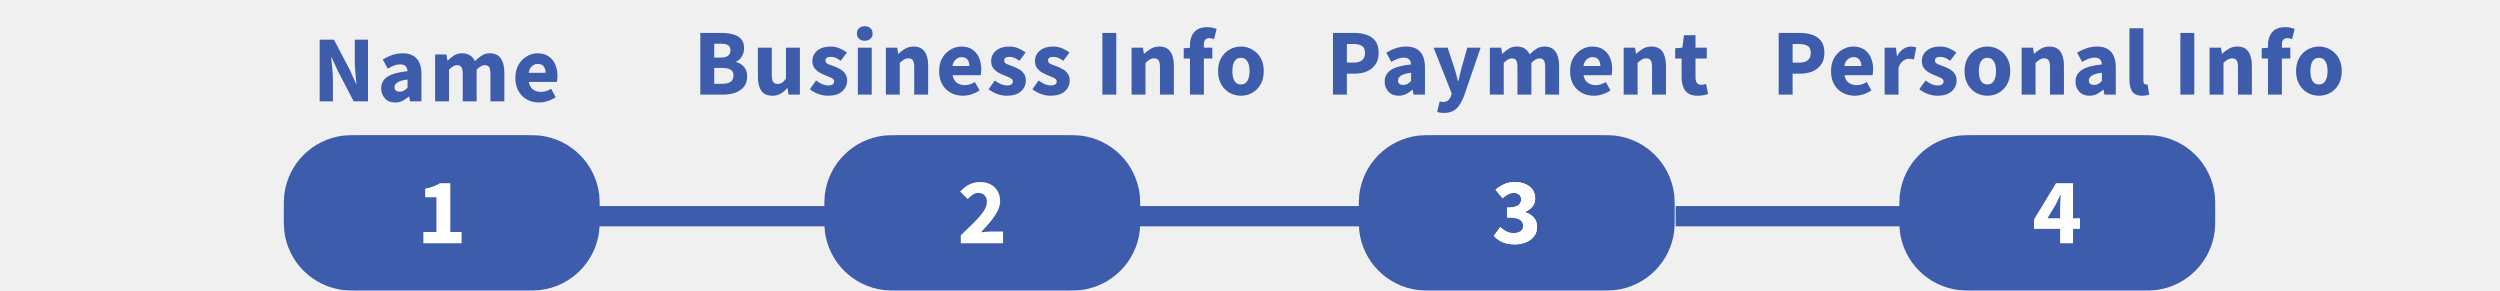
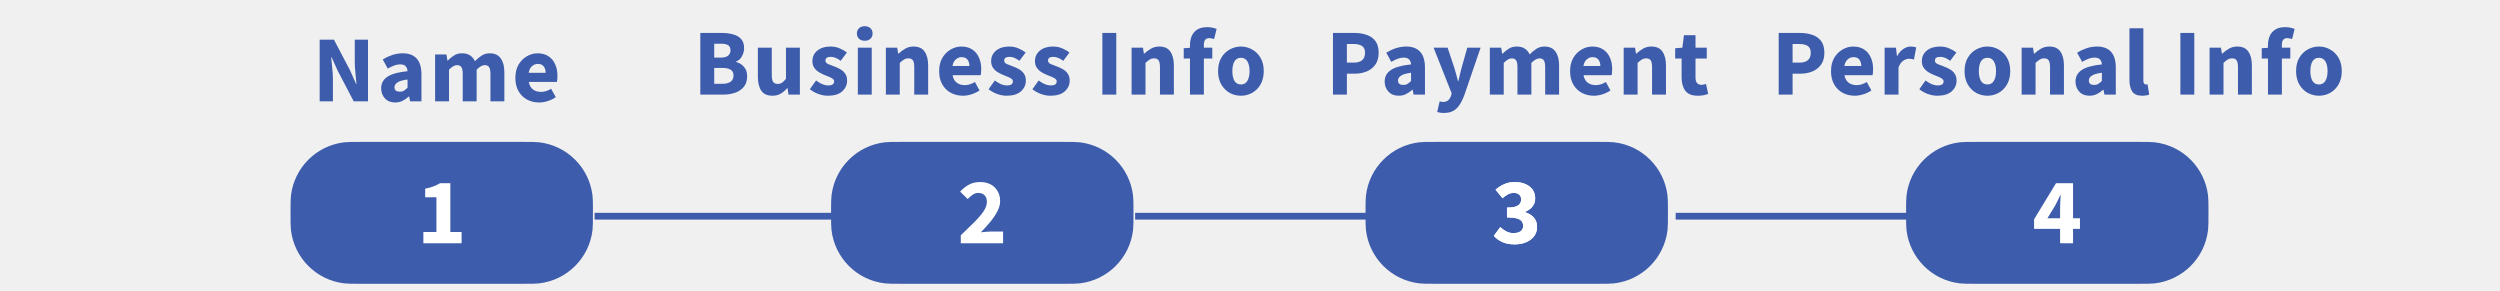
<svg xmlns="http://www.w3.org/2000/svg" width="370" height="43" viewBox="0 0 370 43" fill="none">
-   <path d="M133.5 21.5H157.254C158.69 21.5 159.277 21.503 159.753 21.559C163.656 22.021 166.733 25.098 167.195 29.001C167.251 29.477 167.254 30.064 167.254 31.5C167.254 32.936 167.251 33.523 167.195 33.999C166.733 37.902 163.656 40.979 159.753 41.441C159.277 41.497 158.69 41.5 157.254 41.5H133.5C132.064 41.5 131.477 41.497 131.001 41.441C127.098 40.979 124.021 37.902 123.559 33.999C123.503 33.523 123.5 32.936 123.5 31.5C123.5 30.064 123.503 29.477 123.559 29.001C124.021 25.098 127.098 22.021 131.001 21.559C131.477 21.503 132.064 21.5 133.5 21.5Z" fill="#3D5CAC" stroke="#3D5CAC" stroke-width="3" />
+   <path d="M133.5 21.5H157.254C158.69 21.5 159.277 21.503 159.753 21.559C163.656 22.021 166.733 25.098 167.195 29.001C167.251 29.477 167.254 30.064 167.254 31.5C167.254 32.936 167.251 33.523 167.195 33.999C166.733 37.902 163.656 40.979 159.753 41.441C159.277 41.497 158.69 41.5 157.254 41.5H133.5C132.064 41.5 131.477 41.497 131.001 41.441C127.098 40.979 124.021 37.902 123.559 33.999C123.503 33.523 123.5 32.936 123.5 31.5C123.5 30.064 123.503 29.477 123.559 29.001C124.021 25.098 127.098 22.021 131.001 21.559C131.477 21.503 132.064 21.5 133.5 21.5Z" fill="#3D5CAC" stroke="#3D5CAC" strokeWidth="3" />
  <path d="M142.197 36V34.824C142.953 34.105 143.62 33.457 144.199 32.878C144.787 32.29 145.244 31.753 145.571 31.268C145.897 30.773 146.061 30.316 146.061 29.896C146.061 29.457 145.944 29.126 145.711 28.902C145.487 28.669 145.183 28.552 144.801 28.552C144.483 28.552 144.194 28.645 143.933 28.832C143.681 29.009 143.443 29.219 143.219 29.462L142.099 28.356C142.537 27.889 142.985 27.539 143.443 27.306C143.9 27.063 144.446 26.942 145.081 26.942C145.669 26.942 146.182 27.059 146.621 27.292C147.059 27.525 147.4 27.857 147.643 28.286C147.895 28.706 148.021 29.201 148.021 29.77C148.021 30.265 147.881 30.773 147.601 31.296C147.33 31.809 146.98 32.327 146.551 32.85C146.121 33.363 145.664 33.872 145.179 34.376C145.403 34.348 145.655 34.325 145.935 34.306C146.215 34.278 146.457 34.264 146.663 34.264H148.455V36H142.197Z" fill="#3D5CAC" />
  <path d="M142.197 36V34.824C142.953 34.105 143.62 33.457 144.199 32.878C144.787 32.29 145.244 31.753 145.571 31.268C145.897 30.773 146.061 30.316 146.061 29.896C146.061 29.457 145.944 29.126 145.711 28.902C145.487 28.669 145.183 28.552 144.801 28.552C144.483 28.552 144.194 28.645 143.933 28.832C143.681 29.009 143.443 29.219 143.219 29.462L142.099 28.356C142.537 27.889 142.985 27.539 143.443 27.306C143.9 27.063 144.446 26.942 145.081 26.942C145.669 26.942 146.182 27.059 146.621 27.292C147.059 27.525 147.4 27.857 147.643 28.286C147.895 28.706 148.021 29.201 148.021 29.77C148.021 30.265 147.881 30.773 147.601 31.296C147.33 31.809 146.98 32.327 146.551 32.85C146.121 33.363 145.664 33.872 145.179 34.376C145.403 34.348 145.655 34.325 145.935 34.306C146.215 34.278 146.457 34.264 146.663 34.264H148.455V36H142.197Z" fill="white" />
-   <path d="M292.6 21.5H316.354C317.79 21.5 318.377 21.503 318.853 21.559C322.756 22.021 325.833 25.098 326.295 29.001C326.351 29.477 326.354 30.064 326.354 31.5C326.354 32.936 326.351 33.523 326.295 33.999C325.833 37.902 322.756 40.979 318.853 41.441C318.377 41.497 317.79 41.5 316.354 41.5H292.6C291.164 41.5 290.577 41.497 290.101 41.441C286.198 40.979 283.121 37.902 282.659 33.999C282.603 33.523 282.6 32.936 282.6 31.5C282.6 30.064 282.603 29.477 282.659 29.001C283.121 25.098 286.198 22.021 290.101 21.559C290.577 21.503 291.164 21.5 292.6 21.5Z" fill="#3D5CAC" stroke="#3D5CAC" stroke-width="3" />
+   <path d="M292.6 21.5H316.354C317.79 21.5 318.377 21.503 318.853 21.559C322.756 22.021 325.833 25.098 326.295 29.001C326.351 29.477 326.354 30.064 326.354 31.5C326.354 32.936 326.351 33.523 326.295 33.999C325.833 37.902 322.756 40.979 318.853 41.441C318.377 41.497 317.79 41.5 316.354 41.5H292.6C291.164 41.5 290.577 41.497 290.101 41.441C286.198 40.979 283.121 37.902 282.659 33.999C282.603 33.523 282.6 32.936 282.6 31.5C282.6 30.064 282.603 29.477 282.659 29.001C283.121 25.098 286.198 22.021 290.101 21.559C290.577 21.503 291.164 21.5 292.6 21.5Z" fill="#3D5CAC" stroke="#3D5CAC" strokeWidth="3" />
  <path d="M303.018 32.304H304.894V30.862C304.894 30.573 304.904 30.241 304.922 29.868C304.95 29.485 304.969 29.154 304.978 28.874H304.922C304.81 29.117 304.694 29.364 304.572 29.616C304.451 29.868 304.325 30.12 304.194 30.372L303.018 32.304ZM304.894 36V33.872H301.044V32.458L304.292 27.11H306.812V32.304H307.834V33.872H306.812V36H304.894Z" fill="white" />
-   <path d="M212.6 21.5H236.354C237.79 21.5 238.377 21.503 238.853 21.559C242.756 22.021 245.833 25.098 246.295 29.001C246.351 29.477 246.354 30.064 246.354 31.5C246.354 32.936 246.351 33.523 246.295 33.999C245.833 37.902 242.756 40.979 238.853 41.441C238.377 41.497 237.79 41.5 236.354 41.5H212.6C211.164 41.5 210.577 41.497 210.101 41.441C206.198 40.979 203.121 37.902 202.659 33.999C202.603 33.523 202.6 32.936 202.6 31.5C202.6 30.064 202.603 29.477 202.659 29.001C203.121 25.098 206.198 22.021 210.101 21.559C210.577 21.503 211.164 21.5 212.6 21.5Z" fill="#3D5CAC" stroke="#3D5CAC" stroke-width="3" />
+   <path d="M212.6 21.5H236.354C237.79 21.5 238.377 21.503 238.853 21.559C242.756 22.021 245.833 25.098 246.295 29.001C246.351 29.477 246.354 30.064 246.354 31.5C246.354 32.936 246.351 33.523 246.295 33.999C245.833 37.902 242.756 40.979 238.853 41.441C238.377 41.497 237.79 41.5 236.354 41.5H212.6C211.164 41.5 210.577 41.497 210.101 41.441C206.198 40.979 203.121 37.902 202.659 33.999C202.603 33.523 202.6 32.936 202.6 31.5C202.6 30.064 202.603 29.477 202.659 29.001C203.121 25.098 206.198 22.021 210.101 21.559C210.577 21.503 211.164 21.5 212.6 21.5Z" fill="#3D5CAC" stroke="#3D5CAC" strokeWidth="3" />
  <path d="M224.181 36.168C223.462 36.168 222.846 36.051 222.333 35.818C221.829 35.585 221.413 35.281 221.087 34.908L222.039 33.606C222.309 33.867 222.608 34.082 222.935 34.25C223.261 34.418 223.611 34.502 223.985 34.502C224.423 34.502 224.773 34.413 225.035 34.236C225.296 34.049 225.427 33.788 225.427 33.452C225.427 33.191 225.361 32.967 225.231 32.78C225.1 32.584 224.862 32.435 224.517 32.332C224.171 32.229 223.677 32.178 223.033 32.178V30.722C223.835 30.722 224.386 30.615 224.685 30.4C224.983 30.176 225.133 29.887 225.133 29.532C225.133 29.224 225.039 28.986 224.853 28.818C224.666 28.641 224.395 28.552 224.041 28.552C223.723 28.552 223.434 28.622 223.173 28.762C222.921 28.902 222.655 29.093 222.375 29.336L221.339 28.076C221.749 27.721 222.183 27.446 222.641 27.25C223.098 27.045 223.597 26.942 224.139 26.942C225.053 26.942 225.791 27.157 226.351 27.586C226.92 28.006 227.205 28.603 227.205 29.378C227.205 29.835 227.074 30.227 226.813 30.554C226.561 30.881 226.197 31.147 225.721 31.352V31.408C226.234 31.557 226.654 31.814 226.981 32.178C227.317 32.533 227.485 32.999 227.485 33.578C227.485 34.129 227.331 34.6 227.023 34.992C226.724 35.375 226.323 35.669 225.819 35.874C225.324 36.07 224.778 36.168 224.181 36.168Z" fill="white" />
  <path d="M224.181 36.168C223.462 36.168 222.846 36.051 222.333 35.818C221.829 35.585 221.413 35.281 221.087 34.908L222.039 33.606C222.309 33.867 222.608 34.082 222.935 34.25C223.261 34.418 223.611 34.502 223.985 34.502C224.423 34.502 224.773 34.413 225.035 34.236C225.296 34.049 225.427 33.788 225.427 33.452C225.427 33.191 225.361 32.967 225.231 32.78C225.1 32.584 224.862 32.435 224.517 32.332C224.171 32.229 223.677 32.178 223.033 32.178V30.722C223.835 30.722 224.386 30.615 224.685 30.4C224.983 30.176 225.133 29.887 225.133 29.532C225.133 29.224 225.039 28.986 224.853 28.818C224.666 28.641 224.395 28.552 224.041 28.552C223.723 28.552 223.434 28.622 223.173 28.762C222.921 28.902 222.655 29.093 222.375 29.336L221.339 28.076C221.749 27.721 222.183 27.446 222.641 27.25C223.098 27.045 223.597 26.942 224.139 26.942C225.053 26.942 225.791 27.157 226.351 27.586C226.92 28.006 227.205 28.603 227.205 29.378C227.205 29.835 227.074 30.227 226.813 30.554C226.561 30.881 226.197 31.147 225.721 31.352V31.408C226.234 31.557 226.654 31.814 226.981 32.178C227.317 32.533 227.485 32.999 227.485 33.578C227.485 34.129 227.331 34.6 227.023 34.992C226.724 35.375 226.323 35.669 225.819 35.874C225.324 36.07 224.778 36.168 224.181 36.168Z" fill="white" />
-   <path d="M88 32H123.419" stroke="#3D5CAC" stroke-width="3" />
-   <path d="M53.5 21.5H77.254C78.69 21.5 79.277 21.503 79.753 21.559C83.656 22.021 86.733 25.098 87.195 29.001C87.251 29.477 87.254 30.064 87.254 31.5C87.254 32.936 87.251 33.523 87.195 33.999C86.733 37.902 83.656 40.979 79.753 41.441C79.277 41.497 78.69 41.5 77.254 41.5H53.5C52.064 41.5 51.477 41.497 51.001 41.441C47.098 40.979 44.021 37.902 43.559 33.999C43.503 33.523 43.5 32.936 43.5 31.5C43.5 30.064 43.503 29.477 43.559 29.001C44.021 25.098 47.098 22.021 51.001 21.559C51.477 21.503 52.064 21.5 53.5 21.5Z" fill="#3D5CAC" stroke="#3D5CAC" stroke-width="3" />
+   <path d="M88 32H123.419" stroke="#3D5CAC" strokeWidth="3" />
+   <path d="M53.5 21.5H77.254C78.69 21.5 79.277 21.503 79.753 21.559C83.656 22.021 86.733 25.098 87.195 29.001C87.251 29.477 87.254 30.064 87.254 31.5C87.254 32.936 87.251 33.523 87.195 33.999C86.733 37.902 83.656 40.979 79.753 41.441C79.277 41.497 78.69 41.5 77.254 41.5H53.5C52.064 41.5 51.477 41.497 51.001 41.441C47.098 40.979 44.021 37.902 43.559 33.999C43.503 33.523 43.5 32.936 43.5 31.5C43.5 30.064 43.503 29.477 43.559 29.001C44.021 25.098 47.098 22.021 51.001 21.559C51.477 21.503 52.064 21.5 53.5 21.5Z" fill="#3D5CAC" stroke="#3D5CAC" strokeWidth="3" />
  <path d="M62.659 36V34.334H64.591V29.196H62.925V27.922C63.41 27.829 63.821 27.717 64.157 27.586C64.493 27.455 64.819 27.297 65.137 27.11H66.649V34.334H68.315V36H62.659Z" fill="#3D5CAC" />
  <path d="M62.659 36V34.334H64.591V29.196H62.925V27.922C63.41 27.829 63.821 27.717 64.157 27.586C64.493 27.455 64.819 27.297 65.137 27.11H66.649V34.334H68.315V36H62.659Z" fill="white" />
  <path d="M47.311 15V5.872H49.425L51.805 10.408L52.701 12.424H52.757C52.719 11.939 52.668 11.397 52.603 10.8C52.537 10.203 52.505 9.633 52.505 9.092V5.872H54.465V15H52.351L49.971 10.45L49.075 8.462H49.019C49.065 8.966 49.117 9.507 49.173 10.086C49.238 10.665 49.271 11.225 49.271 11.766V15H47.311ZM58.483 15.168C57.849 15.168 57.344 14.967 56.971 14.566C56.598 14.155 56.411 13.656 56.411 13.068C56.411 12.34 56.719 11.771 57.335 11.36C57.951 10.949 58.945 10.674 60.317 10.534C60.298 10.226 60.205 9.983 60.037 9.806C59.879 9.619 59.608 9.526 59.225 9.526C58.936 9.526 58.642 9.582 58.343 9.694C58.044 9.806 57.727 9.96 57.391 10.156L56.649 8.798C57.088 8.527 57.554 8.308 58.049 8.14C58.553 7.972 59.076 7.888 59.617 7.888C60.504 7.888 61.185 8.145 61.661 8.658C62.137 9.171 62.375 9.96 62.375 11.024V15H60.695L60.555 14.286H60.499C60.21 14.547 59.897 14.762 59.561 14.93C59.234 15.089 58.875 15.168 58.483 15.168ZM59.183 13.572C59.416 13.572 59.617 13.521 59.785 13.418C59.962 13.306 60.14 13.161 60.317 12.984V11.766C59.589 11.859 59.085 12.009 58.805 12.214C58.525 12.41 58.385 12.643 58.385 12.914C58.385 13.138 58.455 13.306 58.595 13.418C58.745 13.521 58.941 13.572 59.183 13.572ZM64.396 15V8.056H66.076L66.216 8.952H66.272C66.561 8.663 66.869 8.415 67.196 8.21C67.523 7.995 67.915 7.888 68.372 7.888C68.867 7.888 69.263 7.991 69.562 8.196C69.87 8.392 70.113 8.677 70.29 9.05C70.598 8.733 70.925 8.462 71.27 8.238C71.615 8.005 72.017 7.888 72.474 7.888C73.221 7.888 73.767 8.14 74.112 8.644C74.467 9.139 74.644 9.82 74.644 10.688V15H72.586V10.954C72.586 10.45 72.516 10.105 72.376 9.918C72.245 9.731 72.031 9.638 71.732 9.638C71.387 9.638 70.99 9.862 70.542 10.31V15H68.484V10.954C68.484 10.45 68.414 10.105 68.274 9.918C68.143 9.731 67.929 9.638 67.63 9.638C67.285 9.638 66.893 9.862 66.454 10.31V15H64.396ZM79.788 15.168C79.125 15.168 78.528 15.023 77.996 14.734C77.464 14.445 77.044 14.029 76.736 13.488C76.428 12.947 76.274 12.293 76.274 11.528C76.274 10.772 76.428 10.123 76.736 9.582C77.053 9.041 77.464 8.625 77.968 8.336C78.472 8.037 78.999 7.888 79.55 7.888C80.213 7.888 80.758 8.037 81.188 8.336C81.626 8.625 81.953 9.022 82.168 9.526C82.392 10.021 82.504 10.585 82.504 11.22C82.504 11.397 82.495 11.575 82.476 11.752C82.457 11.92 82.439 12.046 82.42 12.13H78.262C78.355 12.634 78.565 13.007 78.892 13.25C79.219 13.483 79.611 13.6 80.068 13.6C80.562 13.6 81.062 13.446 81.566 13.138L82.252 14.384C81.897 14.627 81.501 14.818 81.062 14.958C80.623 15.098 80.198 15.168 79.788 15.168ZM78.248 10.772H80.754C80.754 10.389 80.66 10.077 80.474 9.834C80.296 9.582 80.002 9.456 79.592 9.456C79.275 9.456 78.99 9.568 78.738 9.792C78.486 10.007 78.323 10.333 78.248 10.772Z" fill="#3D5CAC" />
  <path d="M103.646 14V4.872H106.768C107.403 4.872 107.972 4.942 108.476 5.082C108.98 5.213 109.382 5.441 109.68 5.768C109.979 6.095 110.128 6.552 110.128 7.14C110.128 7.541 110.021 7.938 109.806 8.33C109.601 8.713 109.312 8.974 108.938 9.114V9.17C109.405 9.291 109.792 9.529 110.1 9.884C110.418 10.229 110.576 10.705 110.576 11.312C110.576 11.937 110.418 12.446 110.1 12.838C109.783 13.23 109.358 13.524 108.826 13.72C108.294 13.907 107.697 14 107.034 14H103.646ZM105.704 8.526H106.67C107.174 8.526 107.538 8.428 107.762 8.232C107.996 8.036 108.112 7.775 108.112 7.448C108.112 7.093 107.996 6.841 107.762 6.692C107.529 6.543 107.17 6.468 106.684 6.468H105.704V8.526ZM105.704 12.404H106.866C107.996 12.404 108.56 11.993 108.56 11.172C108.56 10.771 108.42 10.486 108.14 10.318C107.86 10.141 107.436 10.052 106.866 10.052H105.704V12.404ZM114.321 14.168C113.565 14.168 113.014 13.921 112.669 13.426C112.333 12.922 112.165 12.236 112.165 11.368V7.056H114.223V11.102C114.223 11.597 114.293 11.942 114.433 12.138C114.573 12.325 114.792 12.418 115.091 12.418C115.352 12.418 115.572 12.357 115.749 12.236C115.926 12.115 116.118 11.919 116.323 11.648V7.056H118.381V14H116.701L116.547 13.034H116.505C116.216 13.379 115.898 13.655 115.553 13.86C115.208 14.065 114.797 14.168 114.321 14.168ZM122.516 14.168C122.059 14.168 121.587 14.079 121.102 13.902C120.626 13.725 120.211 13.491 119.856 13.202L120.78 11.914C121.097 12.147 121.401 12.329 121.69 12.46C121.989 12.581 122.283 12.642 122.572 12.642C122.88 12.642 123.104 12.591 123.244 12.488C123.384 12.376 123.454 12.231 123.454 12.054C123.454 11.895 123.384 11.765 123.244 11.662C123.113 11.559 122.941 11.466 122.726 11.382C122.511 11.289 122.283 11.195 122.04 11.102C121.76 10.99 121.48 10.85 121.2 10.682C120.929 10.514 120.701 10.299 120.514 10.038C120.327 9.767 120.234 9.441 120.234 9.058C120.234 8.414 120.477 7.891 120.962 7.49C121.457 7.089 122.101 6.888 122.894 6.888C123.426 6.888 123.893 6.981 124.294 7.168C124.705 7.345 125.055 7.546 125.344 7.77L124.42 9.002C124.177 8.815 123.935 8.671 123.692 8.568C123.449 8.465 123.207 8.414 122.964 8.414C122.432 8.414 122.166 8.596 122.166 8.96C122.166 9.184 122.297 9.357 122.558 9.478C122.829 9.59 123.141 9.711 123.496 9.842C123.795 9.945 124.084 10.08 124.364 10.248C124.653 10.407 124.891 10.621 125.078 10.892C125.274 11.153 125.372 11.499 125.372 11.928C125.372 12.553 125.129 13.085 124.644 13.524C124.159 13.953 123.449 14.168 122.516 14.168ZM126.959 14V7.056H129.017V14H126.959ZM127.981 6.034C127.636 6.034 127.356 5.936 127.141 5.74C126.926 5.544 126.819 5.283 126.819 4.956C126.819 4.629 126.926 4.368 127.141 4.172C127.356 3.976 127.636 3.878 127.981 3.878C128.326 3.878 128.606 3.976 128.821 4.172C129.036 4.368 129.143 4.629 129.143 4.956C129.143 5.283 129.036 5.544 128.821 5.74C128.606 5.936 128.326 6.034 127.981 6.034ZM131.108 14V7.056H132.788L132.928 7.938H132.984C133.283 7.658 133.609 7.415 133.964 7.21C134.328 6.995 134.743 6.888 135.21 6.888C135.966 6.888 136.512 7.14 136.848 7.644C137.193 8.139 137.366 8.82 137.366 9.688V14H135.308V9.954C135.308 9.45 135.238 9.105 135.098 8.918C134.967 8.731 134.753 8.638 134.454 8.638C134.193 8.638 133.969 8.699 133.782 8.82C133.595 8.932 133.39 9.095 133.166 9.31V14H131.108ZM142.508 14.168C141.845 14.168 141.248 14.023 140.716 13.734C140.184 13.445 139.764 13.029 139.456 12.488C139.148 11.947 138.994 11.293 138.994 10.528C138.994 9.772 139.148 9.123 139.456 8.582C139.773 8.041 140.184 7.625 140.688 7.336C141.192 7.037 141.719 6.888 142.27 6.888C142.932 6.888 143.478 7.037 143.908 7.336C144.346 7.625 144.673 8.022 144.888 8.526C145.112 9.021 145.224 9.585 145.224 10.22C145.224 10.397 145.214 10.575 145.196 10.752C145.177 10.92 145.158 11.046 145.14 11.13H140.982C141.075 11.634 141.285 12.007 141.612 12.25C141.938 12.483 142.33 12.6 142.788 12.6C143.282 12.6 143.782 12.446 144.286 12.138L144.972 13.384C144.617 13.627 144.22 13.818 143.782 13.958C143.343 14.098 142.918 14.168 142.508 14.168ZM140.968 9.772H143.474C143.474 9.389 143.38 9.077 143.194 8.834C143.016 8.582 142.722 8.456 142.312 8.456C141.994 8.456 141.71 8.568 141.458 8.792C141.206 9.007 141.042 9.333 140.968 9.772ZM148.97 14.168C148.513 14.168 148.041 14.079 147.556 13.902C147.08 13.725 146.665 13.491 146.31 13.202L147.234 11.914C147.551 12.147 147.855 12.329 148.144 12.46C148.443 12.581 148.737 12.642 149.026 12.642C149.334 12.642 149.558 12.591 149.698 12.488C149.838 12.376 149.908 12.231 149.908 12.054C149.908 11.895 149.838 11.765 149.698 11.662C149.567 11.559 149.395 11.466 149.18 11.382C148.965 11.289 148.737 11.195 148.494 11.102C148.214 10.99 147.934 10.85 147.654 10.682C147.383 10.514 147.155 10.299 146.968 10.038C146.781 9.767 146.688 9.441 146.688 9.058C146.688 8.414 146.931 7.891 147.416 7.49C147.911 7.089 148.555 6.888 149.348 6.888C149.88 6.888 150.347 6.981 150.748 7.168C151.159 7.345 151.509 7.546 151.798 7.77L150.874 9.002C150.631 8.815 150.389 8.671 150.146 8.568C149.903 8.465 149.661 8.414 149.418 8.414C148.886 8.414 148.62 8.596 148.62 8.96C148.62 9.184 148.751 9.357 149.012 9.478C149.283 9.59 149.595 9.711 149.95 9.842C150.249 9.945 150.538 10.08 150.818 10.248C151.107 10.407 151.345 10.621 151.532 10.892C151.728 11.153 151.826 11.499 151.826 11.928C151.826 12.553 151.583 13.085 151.098 13.524C150.613 13.953 149.903 14.168 148.97 14.168ZM155.457 14.168C155 14.168 154.528 14.079 154.043 13.902C153.567 13.725 153.152 13.491 152.797 13.202L153.721 11.914C154.038 12.147 154.342 12.329 154.631 12.46C154.93 12.581 155.224 12.642 155.513 12.642C155.821 12.642 156.045 12.591 156.185 12.488C156.325 12.376 156.395 12.231 156.395 12.054C156.395 11.895 156.325 11.765 156.185 11.662C156.054 11.559 155.882 11.466 155.667 11.382C155.452 11.289 155.224 11.195 154.981 11.102C154.701 10.99 154.421 10.85 154.141 10.682C153.87 10.514 153.642 10.299 153.455 10.038C153.268 9.767 153.175 9.441 153.175 9.058C153.175 8.414 153.418 7.891 153.903 7.49C154.398 7.089 155.042 6.888 155.835 6.888C156.367 6.888 156.834 6.981 157.235 7.168C157.646 7.345 157.996 7.546 158.285 7.77L157.361 9.002C157.118 8.815 156.876 8.671 156.633 8.568C156.39 8.465 156.148 8.414 155.905 8.414C155.373 8.414 155.107 8.596 155.107 8.96C155.107 9.184 155.238 9.357 155.499 9.478C155.77 9.59 156.082 9.711 156.437 9.842C156.736 9.945 157.025 10.08 157.305 10.248C157.594 10.407 157.832 10.621 158.019 10.892C158.215 11.153 158.313 11.499 158.313 11.928C158.313 12.553 158.07 13.085 157.585 13.524C157.1 13.953 156.39 14.168 155.457 14.168ZM163.151 14V4.872H165.209V14H163.151ZM167.474 14V7.056H169.154L169.294 7.938H169.35C169.648 7.658 169.975 7.415 170.33 7.21C170.694 6.995 171.109 6.888 171.576 6.888C172.332 6.888 172.878 7.14 173.214 7.644C173.559 8.139 173.732 8.82 173.732 9.688V14H171.674V9.954C171.674 9.45 171.604 9.105 171.464 8.918C171.333 8.731 171.118 8.638 170.82 8.638C170.558 8.638 170.334 8.699 170.148 8.82C169.961 8.932 169.756 9.095 169.532 9.31V14H167.474ZM176.115 14V8.666H175.191V7.14L176.115 7.07V6.692C176.115 6.197 176.199 5.749 176.367 5.348C176.535 4.947 176.806 4.625 177.179 4.382C177.553 4.139 178.052 4.018 178.677 4.018C178.967 4.018 179.233 4.046 179.475 4.102C179.718 4.158 179.914 4.214 180.063 4.27L179.685 5.782C179.564 5.735 179.443 5.703 179.321 5.684C179.2 5.656 179.083 5.642 178.971 5.642C178.719 5.642 178.523 5.721 178.383 5.88C178.243 6.029 178.173 6.281 178.173 6.636V7.056H179.419V8.666H178.173V14H176.115ZM183.662 14.168C183.074 14.168 182.519 14.028 181.996 13.748C181.483 13.459 181.067 13.043 180.75 12.502C180.433 11.951 180.274 11.293 180.274 10.528C180.274 9.753 180.433 9.095 180.75 8.554C181.067 8.013 181.483 7.602 181.996 7.322C182.519 7.033 183.074 6.888 183.662 6.888C184.25 6.888 184.801 7.033 185.314 7.322C185.827 7.602 186.243 8.013 186.56 8.554C186.877 9.095 187.036 9.753 187.036 10.528C187.036 11.293 186.877 11.951 186.56 12.502C186.243 13.043 185.827 13.459 185.314 13.748C184.801 14.028 184.25 14.168 183.662 14.168ZM183.662 12.502C184.082 12.502 184.399 12.325 184.614 11.97C184.829 11.606 184.936 11.125 184.936 10.528C184.936 9.921 184.829 9.441 184.614 9.086C184.399 8.731 184.082 8.554 183.662 8.554C183.233 8.554 182.911 8.731 182.696 9.086C182.491 9.441 182.388 9.921 182.388 10.528C182.388 11.125 182.491 11.606 182.696 11.97C182.911 12.325 183.233 12.502 183.662 12.502Z" fill="#3D5CAC" />
-   <path d="M168 32H203.419" stroke="#3D5CAC" stroke-width="3" />
+   <path d="M168 32H203.419" stroke="#3D5CAC" strokeWidth="3" />
  <path d="M197.279 14V4.872H200.415C201.087 4.872 201.694 4.965 202.235 5.152C202.786 5.329 203.225 5.633 203.551 6.062C203.878 6.491 204.041 7.075 204.041 7.812C204.041 8.521 203.878 9.105 203.551 9.562C203.225 10.019 202.791 10.36 202.249 10.584C201.708 10.799 201.115 10.906 200.471 10.906H199.337V14H197.279ZM199.337 9.268H200.345C201.465 9.268 202.025 8.783 202.025 7.812C202.025 7.336 201.876 7 201.577 6.804C201.279 6.608 200.849 6.51 200.289 6.51H199.337V9.268ZM207.003 14.168C206.368 14.168 205.864 13.967 205.491 13.566C205.117 13.155 204.931 12.656 204.931 12.068C204.931 11.34 205.239 10.771 205.855 10.36C206.471 9.949 207.465 9.674 208.837 9.534C208.818 9.226 208.725 8.983 208.557 8.806C208.398 8.619 208.127 8.526 207.745 8.526C207.455 8.526 207.161 8.582 206.863 8.694C206.564 8.806 206.247 8.96 205.911 9.156L205.169 7.798C205.607 7.527 206.074 7.308 206.569 7.14C207.073 6.972 207.595 6.888 208.137 6.888C209.023 6.888 209.705 7.145 210.181 7.658C210.657 8.171 210.895 8.96 210.895 10.024V14H209.215L209.075 13.286H209.019C208.729 13.547 208.417 13.762 208.081 13.93C207.754 14.089 207.395 14.168 207.003 14.168ZM207.703 12.572C207.936 12.572 208.137 12.521 208.305 12.418C208.482 12.306 208.659 12.161 208.837 11.984V10.766C208.109 10.859 207.605 11.009 207.325 11.214C207.045 11.41 206.905 11.643 206.905 11.914C206.905 12.138 206.975 12.306 207.115 12.418C207.264 12.521 207.46 12.572 207.703 12.572ZM213.685 16.716C213.48 16.716 213.298 16.702 213.139 16.674C212.99 16.646 212.845 16.613 212.705 16.576L213.069 15.008C213.135 15.017 213.209 15.031 213.293 15.05C213.377 15.078 213.457 15.092 213.531 15.092C213.877 15.092 214.143 15.008 214.329 14.84C214.516 14.672 214.656 14.453 214.749 14.182L214.847 13.818L212.173 7.056H214.245L215.239 10.038C215.342 10.355 215.435 10.677 215.519 11.004C215.603 11.331 215.692 11.667 215.785 12.012H215.841C215.916 11.685 215.991 11.359 216.065 11.032C216.149 10.696 216.233 10.365 216.317 10.038L217.157 7.056H219.131L216.723 14.07C216.509 14.649 216.271 15.134 216.009 15.526C215.748 15.927 215.431 16.226 215.057 16.422C214.693 16.618 214.236 16.716 213.685 16.716ZM220.496 14V7.056H222.176L222.316 7.952H222.372C222.662 7.663 222.97 7.415 223.296 7.21C223.623 6.995 224.015 6.888 224.472 6.888C224.967 6.888 225.364 6.991 225.662 7.196C225.97 7.392 226.213 7.677 226.39 8.05C226.698 7.733 227.025 7.462 227.37 7.238C227.716 7.005 228.117 6.888 228.574 6.888C229.321 6.888 229.867 7.14 230.212 7.644C230.567 8.139 230.744 8.82 230.744 9.688V14H228.686V9.954C228.686 9.45 228.616 9.105 228.476 8.918C228.346 8.731 228.131 8.638 227.832 8.638C227.487 8.638 227.09 8.862 226.642 9.31V14H224.584V9.954C224.584 9.45 224.514 9.105 224.374 8.918C224.244 8.731 224.029 8.638 223.73 8.638C223.385 8.638 222.993 8.862 222.554 9.31V14H220.496ZM235.888 14.168C235.225 14.168 234.628 14.023 234.096 13.734C233.564 13.445 233.144 13.029 232.836 12.488C232.528 11.947 232.374 11.293 232.374 10.528C232.374 9.772 232.528 9.123 232.836 8.582C233.153 8.041 233.564 7.625 234.068 7.336C234.572 7.037 235.099 6.888 235.65 6.888C236.313 6.888 236.859 7.037 237.288 7.336C237.727 7.625 238.053 8.022 238.268 8.526C238.492 9.021 238.604 9.585 238.604 10.22C238.604 10.397 238.595 10.575 238.576 10.752C238.557 10.92 238.539 11.046 238.52 11.13H234.362C234.455 11.634 234.665 12.007 234.992 12.25C235.319 12.483 235.711 12.6 236.168 12.6C236.663 12.6 237.162 12.446 237.666 12.138L238.352 13.384C237.997 13.627 237.601 13.818 237.162 13.958C236.723 14.098 236.299 14.168 235.888 14.168ZM234.348 9.772H236.854C236.854 9.389 236.761 9.077 236.574 8.834C236.397 8.582 236.103 8.456 235.692 8.456C235.375 8.456 235.09 8.568 234.838 8.792C234.586 9.007 234.423 9.333 234.348 9.772ZM240.306 14V7.056H241.986L242.126 7.938H242.182C242.481 7.658 242.808 7.415 243.162 7.21C243.526 6.995 243.942 6.888 244.408 6.888C245.164 6.888 245.71 7.14 246.046 7.644C246.392 8.139 246.564 8.82 246.564 9.688V14H244.506V9.954C244.506 9.45 244.436 9.105 244.296 8.918C244.166 8.731 243.951 8.638 243.652 8.638C243.391 8.638 243.167 8.699 242.98 8.82C242.794 8.932 242.588 9.095 242.364 9.31V14H240.306ZM251.272 14.168C250.413 14.168 249.797 13.921 249.424 13.426C249.06 12.931 248.878 12.283 248.878 11.48V8.666H247.926V7.14L248.99 7.056L249.228 5.208H250.936V7.056H252.602V8.666H250.936V11.452C250.936 11.844 251.015 12.129 251.174 12.306C251.342 12.474 251.561 12.558 251.832 12.558C251.944 12.558 252.056 12.544 252.168 12.516C252.289 12.488 252.397 12.455 252.49 12.418L252.812 13.916C252.635 13.972 252.415 14.028 252.154 14.084C251.902 14.14 251.608 14.168 251.272 14.168Z" fill="#3D5CAC" />
-   <path d="M248 32H283.419" stroke="#3D5CAC" stroke-width="3" />
+   <path d="M248 32H283.419" stroke="#3D5CAC" strokeWidth="3" />
  <path d="M263.246 14V4.872H266.382C267.054 4.872 267.661 4.965 268.202 5.152C268.753 5.329 269.191 5.633 269.518 6.062C269.845 6.491 270.008 7.075 270.008 7.812C270.008 8.521 269.845 9.105 269.518 9.562C269.191 10.019 268.757 10.36 268.216 10.584C267.675 10.799 267.082 10.906 266.438 10.906H265.304V14H263.246ZM265.304 9.268H266.312C267.432 9.268 267.992 8.783 267.992 7.812C267.992 7.336 267.843 7 267.544 6.804C267.245 6.608 266.816 6.51 266.256 6.51H265.304V9.268ZM274.505 14.168C273.842 14.168 273.245 14.023 272.713 13.734C272.181 13.445 271.761 13.029 271.453 12.488C271.145 11.947 270.991 11.293 270.991 10.528C270.991 9.772 271.145 9.123 271.453 8.582C271.77 8.041 272.181 7.625 272.685 7.336C273.189 7.037 273.716 6.888 274.267 6.888C274.93 6.888 275.476 7.037 275.905 7.336C276.344 7.625 276.67 8.022 276.885 8.526C277.109 9.021 277.221 9.585 277.221 10.22C277.221 10.397 277.212 10.575 277.193 10.752C277.174 10.92 277.156 11.046 277.137 11.13H272.979C273.072 11.634 273.282 12.007 273.609 12.25C273.936 12.483 274.328 12.6 274.785 12.6C275.28 12.6 275.779 12.446 276.283 12.138L276.969 13.384C276.614 13.627 276.218 13.818 275.779 13.958C275.34 14.098 274.916 14.168 274.505 14.168ZM272.965 9.772H275.471C275.471 9.389 275.378 9.077 275.191 8.834C275.014 8.582 274.72 8.456 274.309 8.456C273.992 8.456 273.707 8.568 273.455 8.792C273.203 9.007 273.04 9.333 272.965 9.772ZM278.923 14V7.056H280.603L280.743 8.274H280.799C281.051 7.807 281.354 7.462 281.709 7.238C282.064 7.005 282.418 6.888 282.773 6.888C282.969 6.888 283.132 6.902 283.263 6.93C283.394 6.949 283.506 6.981 283.599 7.028L283.263 8.806C283.142 8.769 283.02 8.741 282.899 8.722C282.787 8.703 282.656 8.694 282.507 8.694C282.246 8.694 281.97 8.792 281.681 8.988C281.401 9.175 281.168 9.501 280.981 9.968V14H278.923ZM286.716 14.168C286.258 14.168 285.787 14.079 285.302 13.902C284.826 13.725 284.41 13.491 284.056 13.202L284.98 11.914C285.297 12.147 285.6 12.329 285.89 12.46C286.188 12.581 286.482 12.642 286.772 12.642C287.08 12.642 287.304 12.591 287.444 12.488C287.584 12.376 287.654 12.231 287.654 12.054C287.654 11.895 287.584 11.765 287.444 11.662C287.313 11.559 287.14 11.466 286.926 11.382C286.711 11.289 286.482 11.195 286.24 11.102C285.96 10.99 285.68 10.85 285.4 10.682C285.129 10.514 284.9 10.299 284.714 10.038C284.527 9.767 284.434 9.441 284.434 9.058C284.434 8.414 284.676 7.891 285.162 7.49C285.656 7.089 286.3 6.888 287.094 6.888C287.626 6.888 288.092 6.981 288.494 7.168C288.904 7.345 289.254 7.546 289.544 7.77L288.62 9.002C288.377 8.815 288.134 8.671 287.892 8.568C287.649 8.465 287.406 8.414 287.164 8.414C286.632 8.414 286.366 8.596 286.366 8.96C286.366 9.184 286.496 9.357 286.758 9.478C287.028 9.59 287.341 9.711 287.696 9.842C287.994 9.945 288.284 10.08 288.564 10.248C288.853 10.407 289.091 10.621 289.278 10.892C289.474 11.153 289.572 11.499 289.572 11.928C289.572 12.553 289.329 13.085 288.844 13.524C288.358 13.953 287.649 14.168 286.716 14.168ZM294.141 14.168C293.553 14.168 292.998 14.028 292.475 13.748C291.962 13.459 291.546 13.043 291.229 12.502C290.912 11.951 290.753 11.293 290.753 10.528C290.753 9.753 290.912 9.095 291.229 8.554C291.546 8.013 291.962 7.602 292.475 7.322C292.998 7.033 293.553 6.888 294.141 6.888C294.729 6.888 295.28 7.033 295.793 7.322C296.306 7.602 296.722 8.013 297.039 8.554C297.356 9.095 297.515 9.753 297.515 10.528C297.515 11.293 297.356 11.951 297.039 12.502C296.722 13.043 296.306 13.459 295.793 13.748C295.28 14.028 294.729 14.168 294.141 14.168ZM294.141 12.502C294.561 12.502 294.878 12.325 295.093 11.97C295.308 11.606 295.415 11.125 295.415 10.528C295.415 9.921 295.308 9.441 295.093 9.086C294.878 8.731 294.561 8.554 294.141 8.554C293.712 8.554 293.39 8.731 293.175 9.086C292.97 9.441 292.867 9.921 292.867 10.528C292.867 11.125 292.97 11.606 293.175 11.97C293.39 12.325 293.712 12.502 294.141 12.502ZM299.204 14V7.056H300.884L301.024 7.938H301.08C301.379 7.658 301.706 7.415 302.06 7.21C302.424 6.995 302.84 6.888 303.306 6.888C304.062 6.888 304.608 7.14 304.944 7.644C305.29 8.139 305.462 8.82 305.462 9.688V14H303.404V9.954C303.404 9.45 303.334 9.105 303.194 8.918C303.064 8.731 302.849 8.638 302.55 8.638C302.289 8.638 302.065 8.699 301.878 8.82C301.692 8.932 301.486 9.095 301.262 9.31V14H299.204ZM309.246 14.168C308.612 14.168 308.108 13.967 307.734 13.566C307.361 13.155 307.174 12.656 307.174 12.068C307.174 11.34 307.482 10.771 308.098 10.36C308.714 9.949 309.708 9.674 311.08 9.534C311.062 9.226 310.968 8.983 310.8 8.806C310.642 8.619 310.371 8.526 309.988 8.526C309.699 8.526 309.405 8.582 309.106 8.694C308.808 8.806 308.49 8.96 308.154 9.156L307.412 7.798C307.851 7.527 308.318 7.308 308.812 7.14C309.316 6.972 309.839 6.888 310.38 6.888C311.267 6.888 311.948 7.145 312.424 7.658C312.9 8.171 313.138 8.96 313.138 10.024V14H311.458L311.318 13.286H311.262C310.973 13.547 310.66 13.762 310.324 13.93C309.998 14.089 309.638 14.168 309.246 14.168ZM309.946 12.572C310.18 12.572 310.38 12.521 310.548 12.418C310.726 12.306 310.903 12.161 311.08 11.984V10.766C310.352 10.859 309.848 11.009 309.568 11.214C309.288 11.41 309.148 11.643 309.148 11.914C309.148 12.138 309.218 12.306 309.358 12.418C309.508 12.521 309.704 12.572 309.946 12.572ZM317.049 14.168C316.34 14.168 315.845 13.958 315.565 13.538C315.294 13.109 315.159 12.544 315.159 11.844V4.186H317.217V11.928C317.217 12.143 317.254 12.292 317.329 12.376C317.413 12.46 317.497 12.502 317.581 12.502C317.628 12.502 317.665 12.502 317.693 12.502C317.73 12.493 317.777 12.483 317.833 12.474L318.085 14C317.973 14.047 317.828 14.084 317.651 14.112C317.483 14.149 317.282 14.168 317.049 14.168ZM322.696 14V4.872H324.754V14H322.696ZM327.019 14V7.056H328.699L328.839 7.938H328.895C329.193 7.658 329.52 7.415 329.875 7.21C330.239 6.995 330.654 6.888 331.121 6.888C331.877 6.888 332.423 7.14 332.759 7.644C333.104 8.139 333.277 8.82 333.277 9.688V14H331.219V9.954C331.219 9.45 331.149 9.105 331.009 8.918C330.878 8.731 330.663 8.638 330.365 8.638C330.103 8.638 329.879 8.699 329.693 8.82C329.506 8.932 329.301 9.095 329.077 9.31V14H327.019ZM335.66 14V8.666H334.736V7.14L335.66 7.07V6.692C335.66 6.197 335.744 5.749 335.912 5.348C336.08 4.947 336.351 4.625 336.724 4.382C337.098 4.139 337.597 4.018 338.222 4.018C338.512 4.018 338.778 4.046 339.02 4.102C339.263 4.158 339.459 4.214 339.608 4.27L339.23 5.782C339.109 5.735 338.988 5.703 338.866 5.684C338.745 5.656 338.628 5.642 338.516 5.642C338.264 5.642 338.068 5.721 337.928 5.88C337.788 6.029 337.718 6.281 337.718 6.636V7.056H338.964V8.666H337.718V14H335.66ZM343.207 14.168C342.619 14.168 342.064 14.028 341.541 13.748C341.028 13.459 340.612 13.043 340.295 12.502C339.978 11.951 339.819 11.293 339.819 10.528C339.819 9.753 339.978 9.095 340.295 8.554C340.612 8.013 341.028 7.602 341.541 7.322C342.064 7.033 342.619 6.888 343.207 6.888C343.795 6.888 344.346 7.033 344.859 7.322C345.372 7.602 345.788 8.013 346.105 8.554C346.422 9.095 346.581 9.753 346.581 10.528C346.581 11.293 346.422 11.951 346.105 12.502C345.788 13.043 345.372 13.459 344.859 13.748C344.346 14.028 343.795 14.168 343.207 14.168ZM343.207 12.502C343.627 12.502 343.944 12.325 344.159 11.97C344.374 11.606 344.481 11.125 344.481 10.528C344.481 9.921 344.374 9.441 344.159 9.086C343.944 8.731 343.627 8.554 343.207 8.554C342.778 8.554 342.456 8.731 342.241 9.086C342.036 9.441 341.933 9.921 341.933 10.528C341.933 11.125 342.036 11.606 342.241 11.97C342.456 12.325 342.778 12.502 343.207 12.502Z" fill="#3D5CAC" />
</svg>
